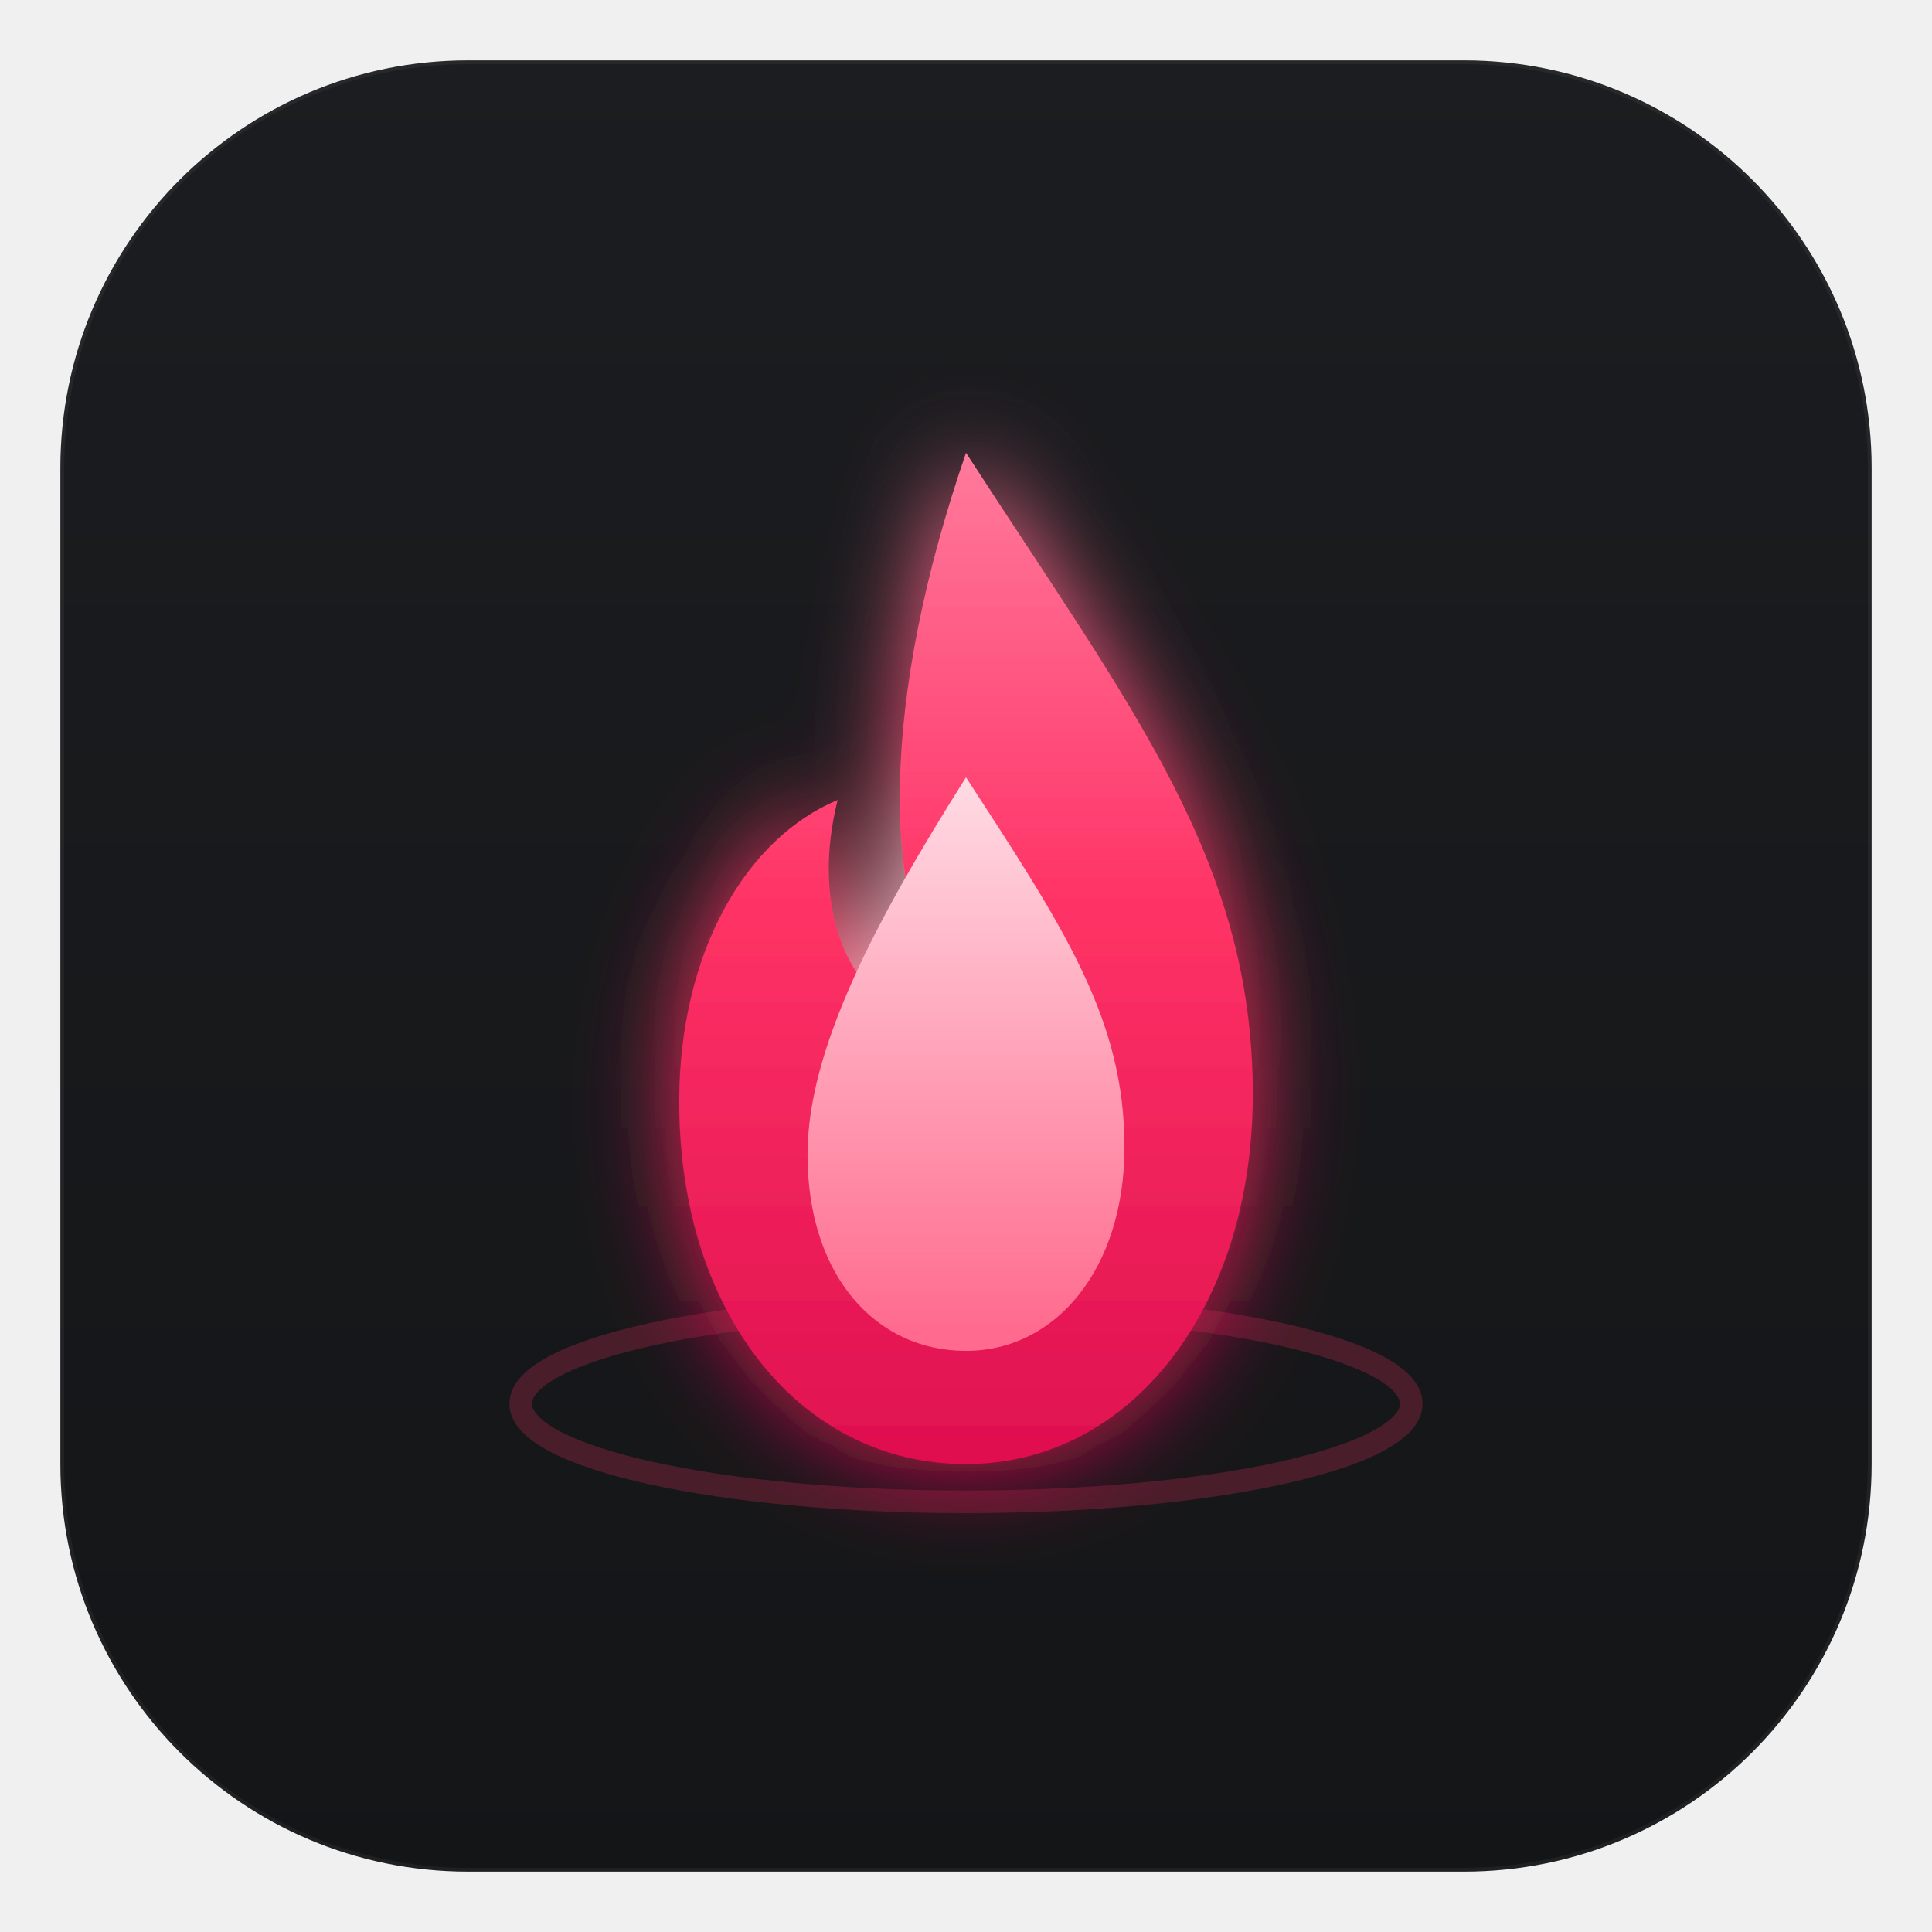
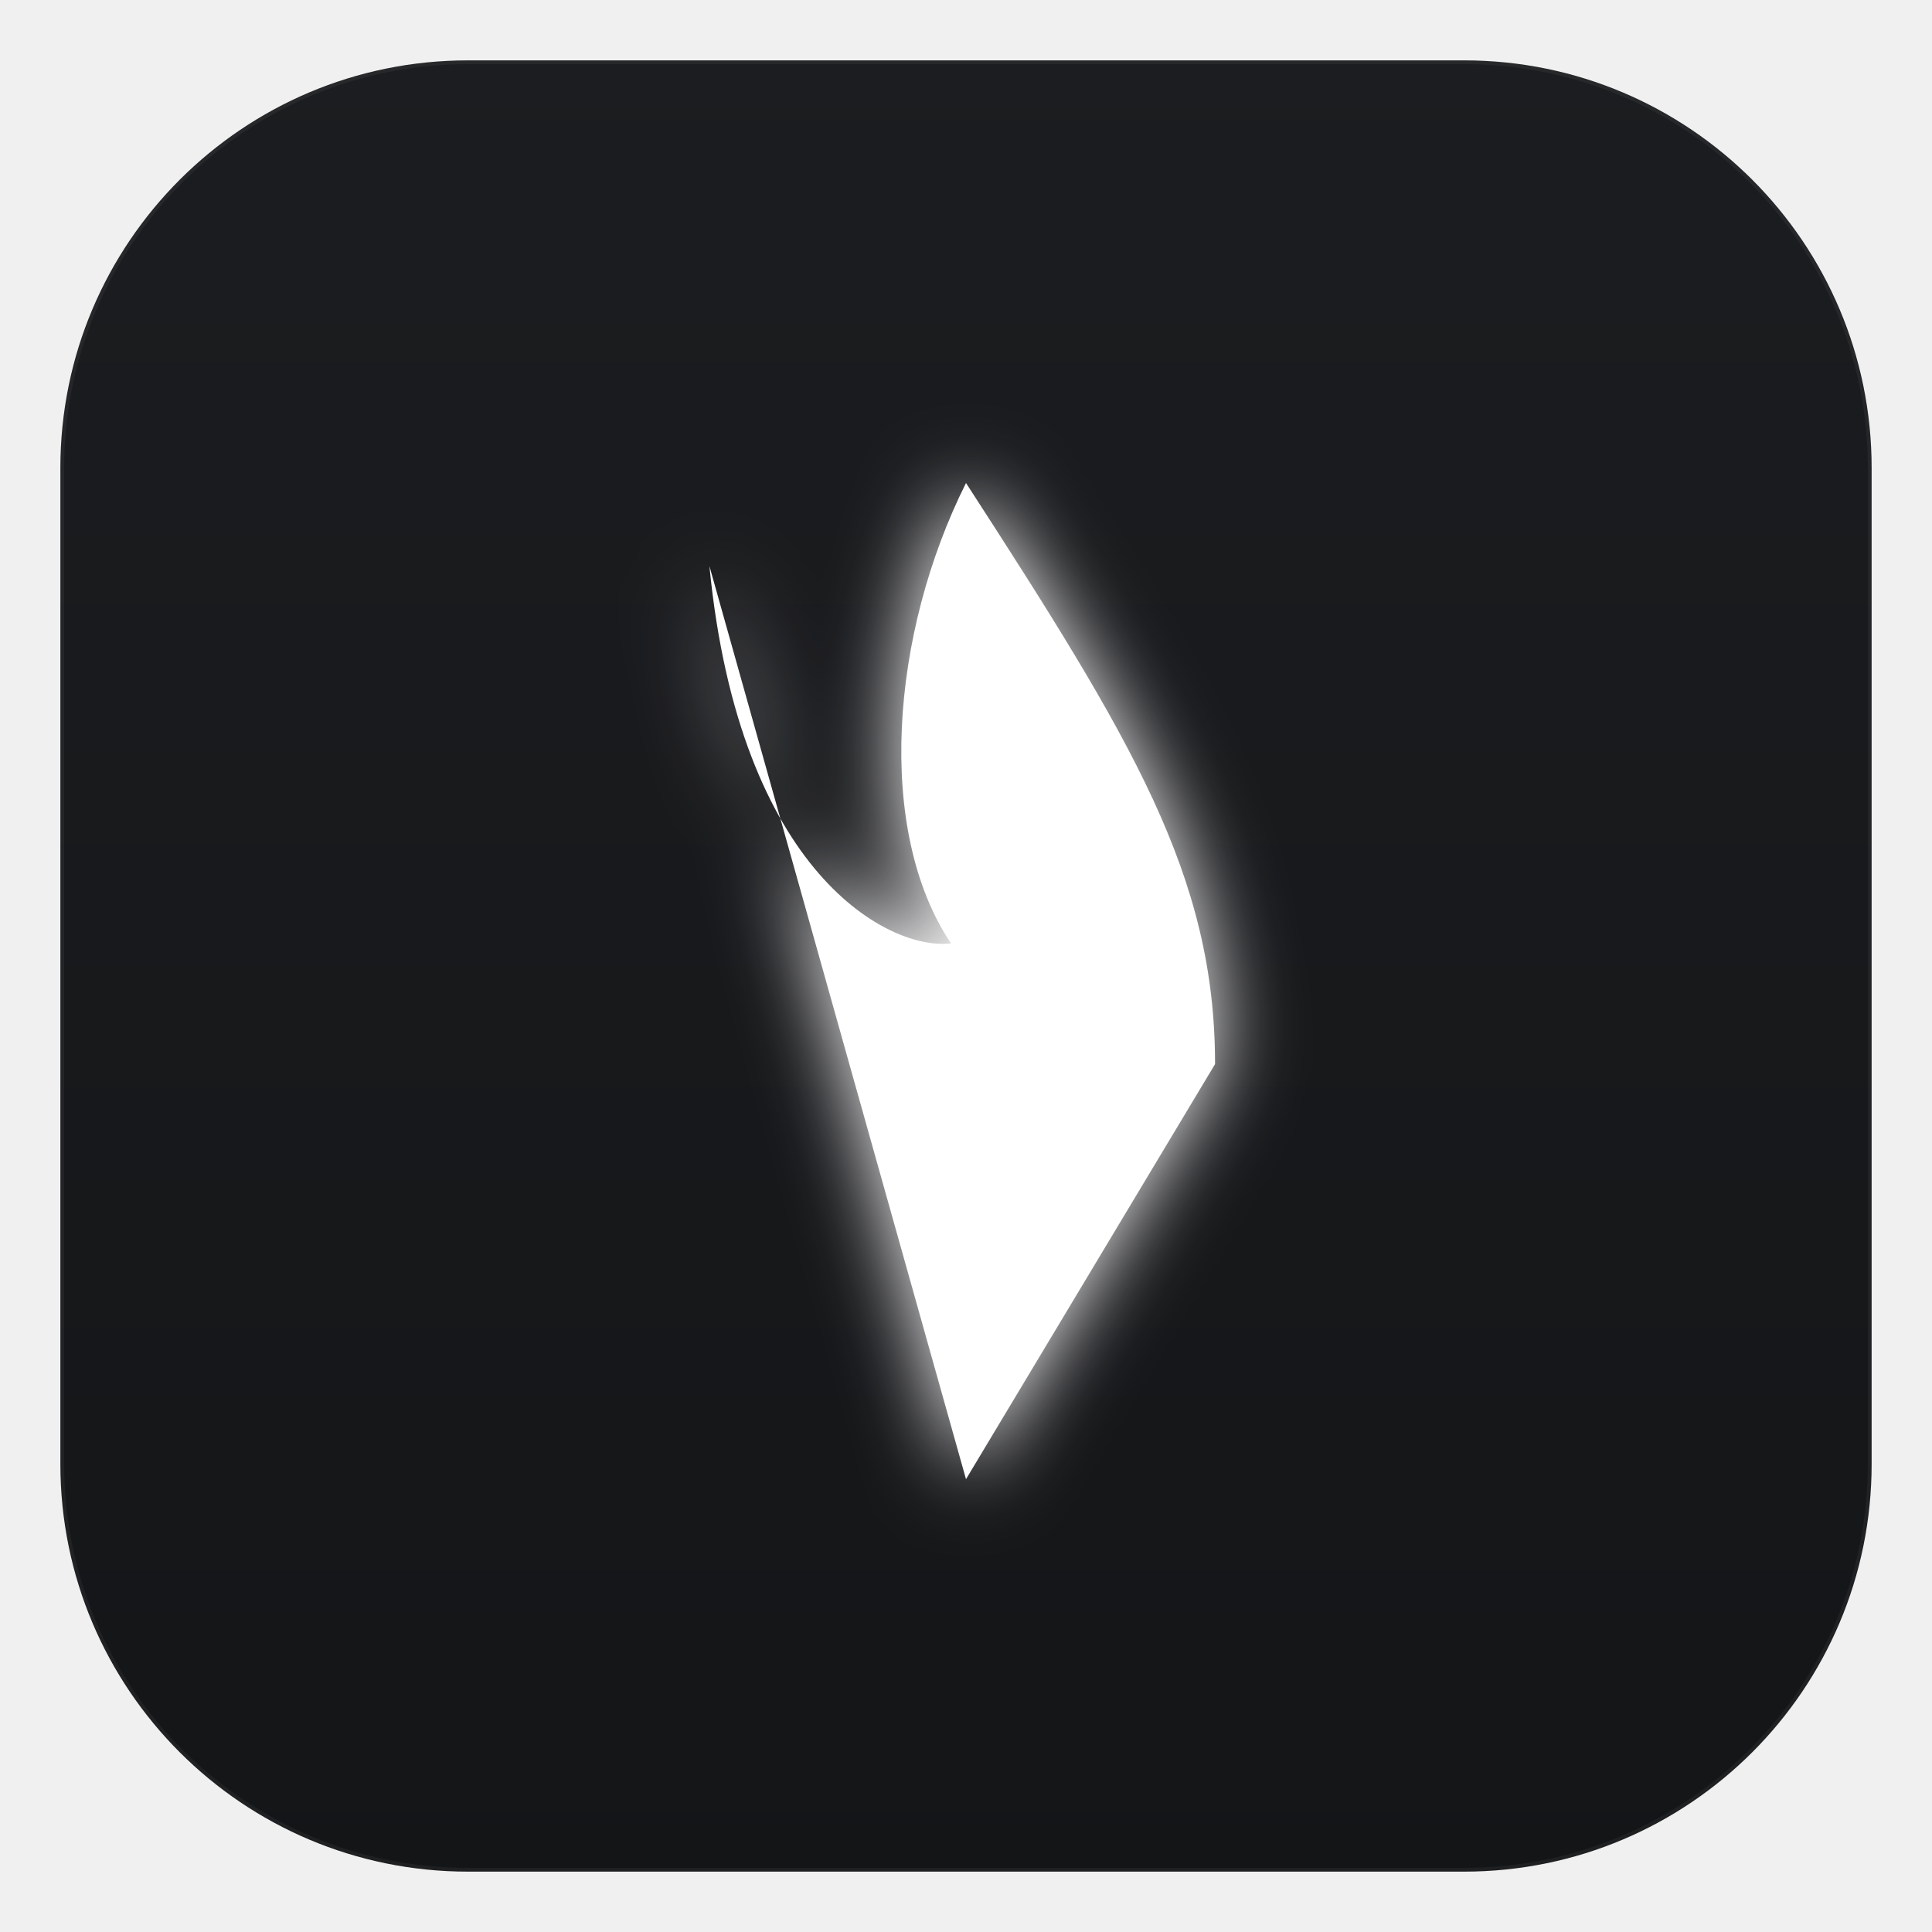
<svg xmlns="http://www.w3.org/2000/svg" width="512" height="512" viewBox="0 0 512 512" fill="none">
  <defs>
    <linearGradient id="tile" x1="0" y1="0" x2="0" y2="512" gradientUnits="userSpaceOnUse">
      <stop offset="0" stop-color="#1c1d20" />
      <stop offset="1" stop-color="#141517" />
    </linearGradient>
-     <linearGradient id="flame" x1="256" y1="384" x2="256" y2="120" gradientUnits="userSpaceOnUse">
-       <stop offset="0" stop-color="#e01050" />
-       <stop offset="0.55" stop-color="#ff3366" />
-       <stop offset="1" stop-color="#ff7a9c" />
-     </linearGradient>
-     <linearGradient id="core" x1="256" y1="352" x2="256" y2="196" gradientUnits="userSpaceOnUse">
-       <stop offset="0" stop-color="#ff6b8e" />
-       <stop offset="1" stop-color="#ffe3ea" />
-     </linearGradient>
    <filter id="glow" x="-40%" y="-40%" width="180%" height="180%">
-       <feGaussianBlur stdDeviation="13" result="b" />
+       <feGaussianBlur stdDeviation="11" result="b" />
      <feMerge>
        <feMergeNode in="b" />
        <feMergeNode in="SourceGraphic" />
      </feMerge>
    </filter>
  </defs>
  <rect x="16" y="16" width="480" height="480" rx="108" fill="url(#tile)" />
  <rect x="16.5" y="16.5" width="479" height="479" rx="107.5" fill="none" stroke="#ffffff" stroke-opacity="0.05" />
-   <ellipse cx="256" cy="372" rx="118" ry="26" fill="none" stroke="#ff3366" stroke-opacity="0.22" stroke-width="6" />
  <g filter="url(#glow)">
-     <path d="M256 120              C 300 188 332 228 332 290              C 332 346 300 388 256 388              C 212 388 180 348 180 292              C 180 252 198 222 222 212              C 213 248 231 274 254 270              C 232 240 234 184 256 120 Z" fill="url(#flame)" />
-     <path d="M256 206              C 282 246 298 270 298 304              C 298 336 280 358 256 358              C 232 358 214 338 214 306              C 214 278 232 244 256 206 Z" fill="url(#core)" />
+     <path d="M188 150 C 196 232 236 252 252 250 C 232 220 236 168 256 128 C 300 196 322 232 322 282 L256 392 L188 150 Z" fill="#ffffff" />
  </g>
</svg>
